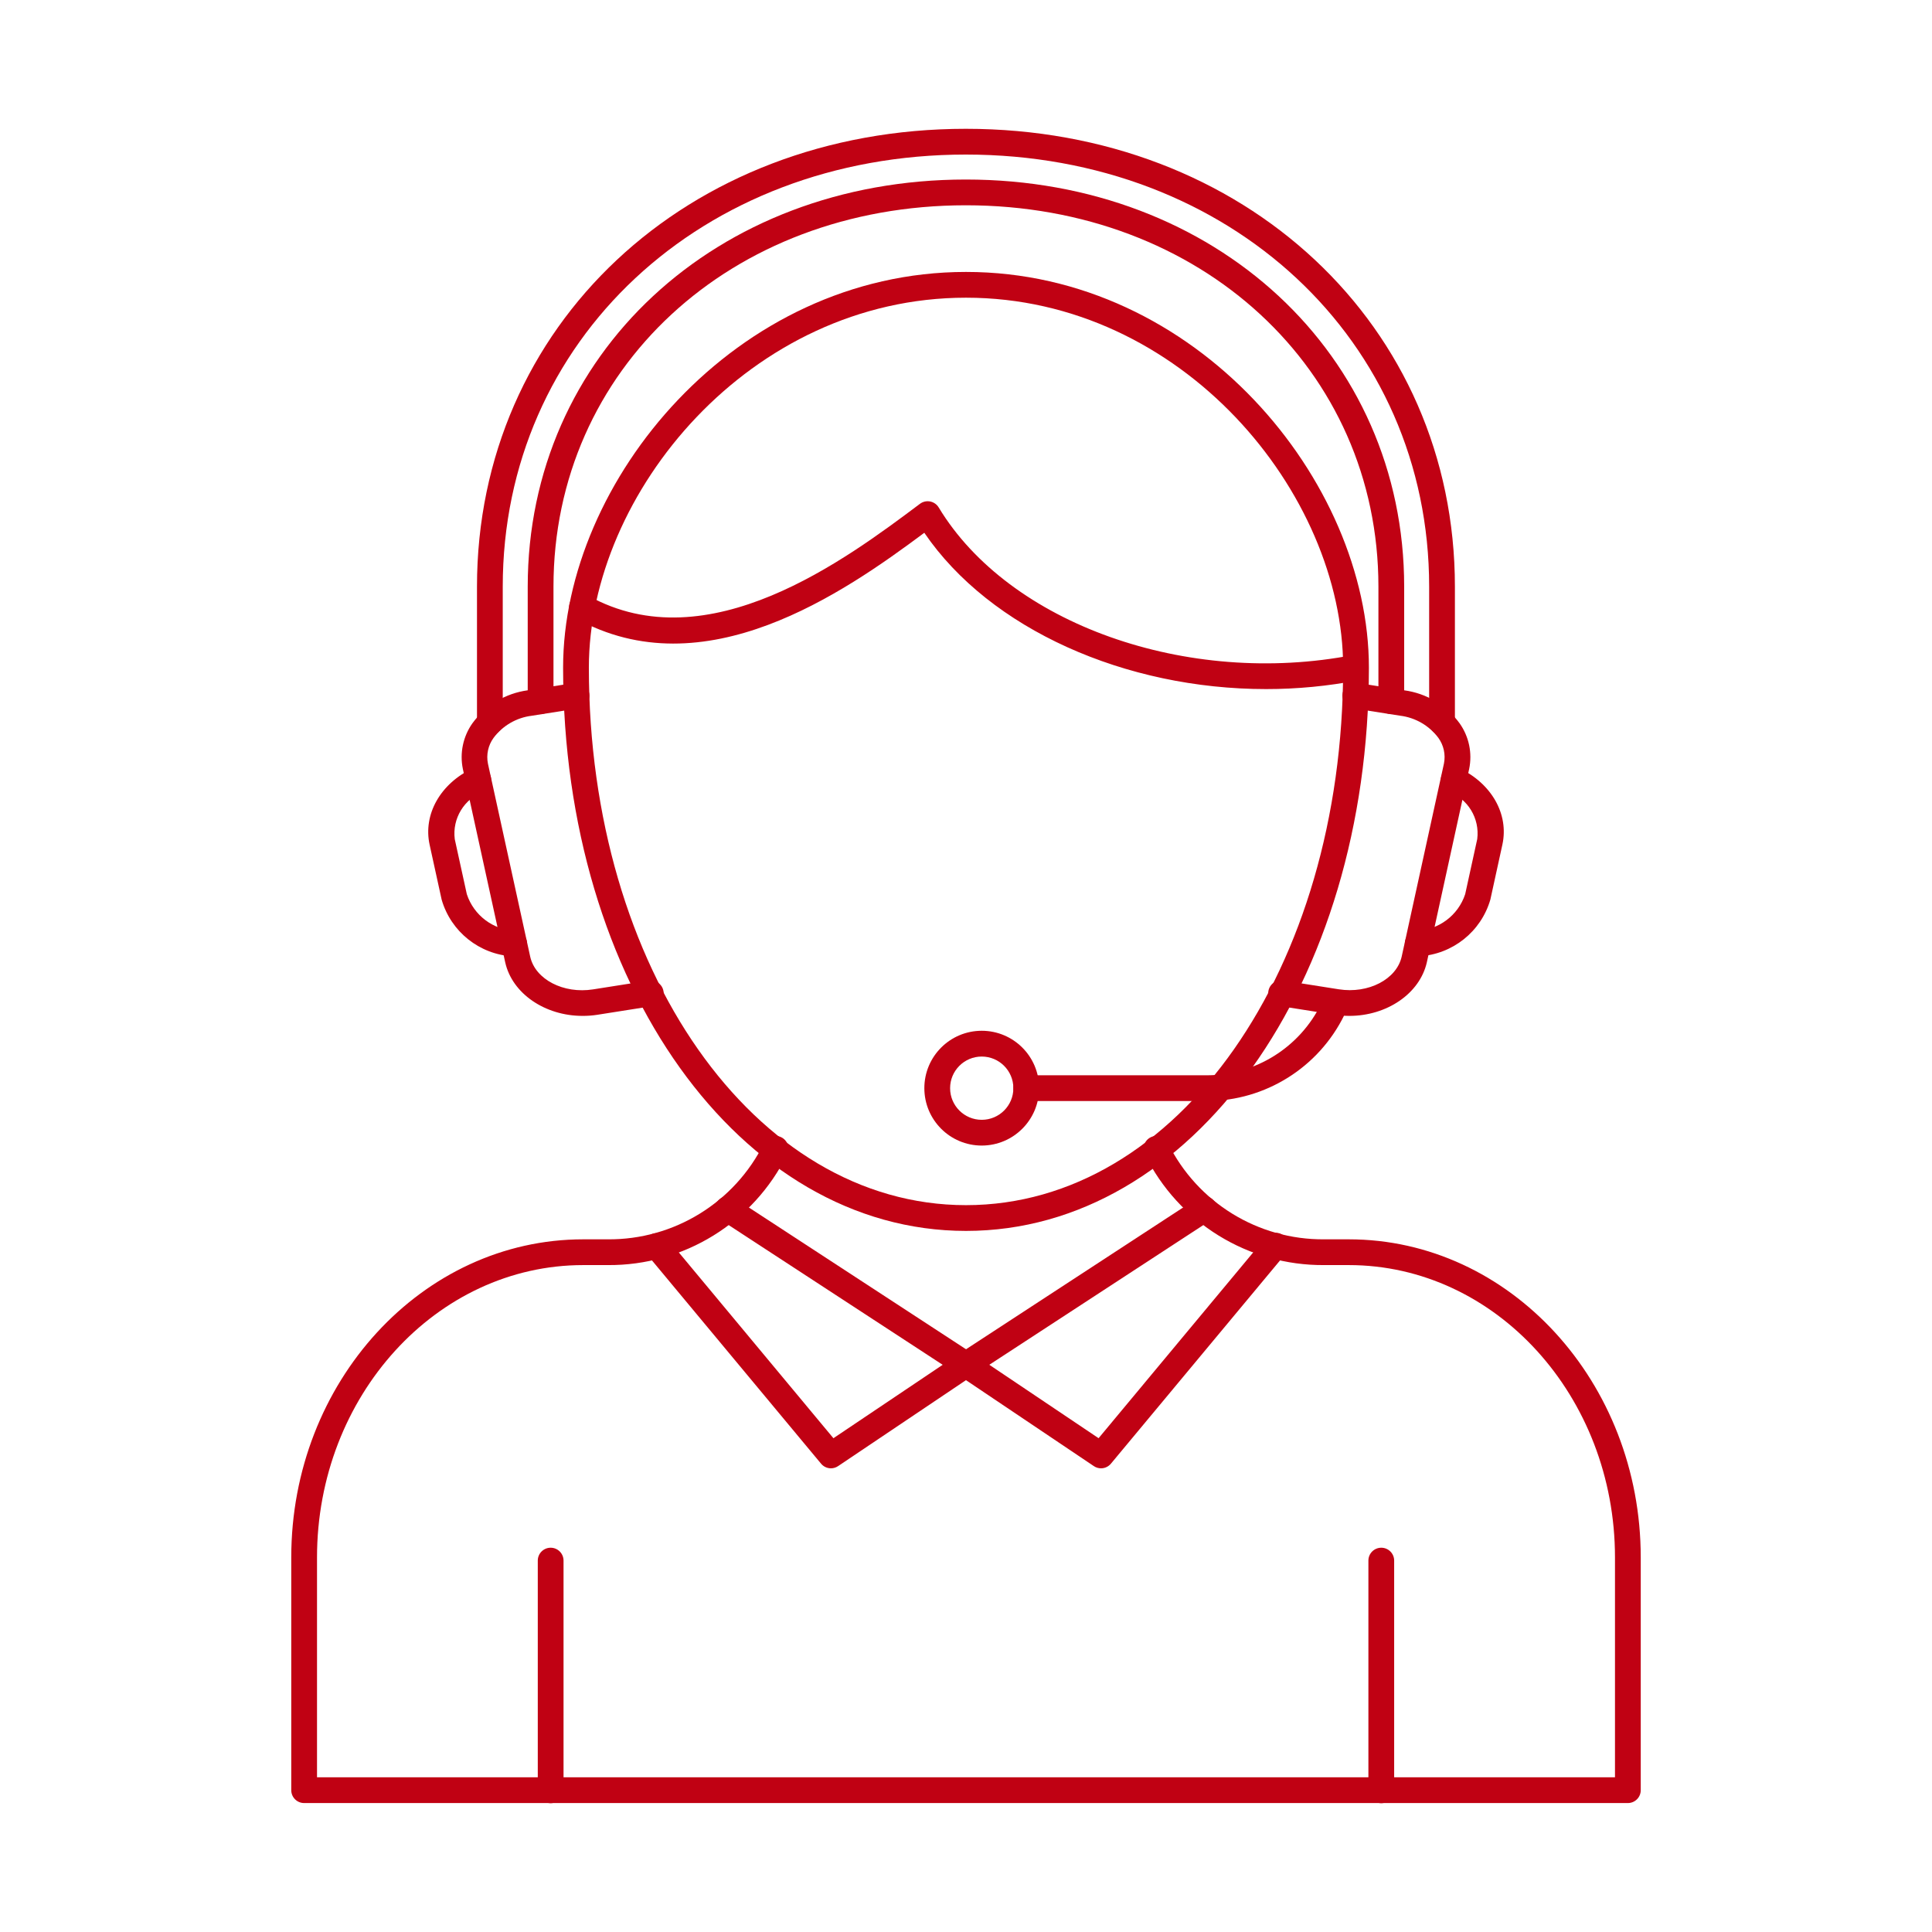
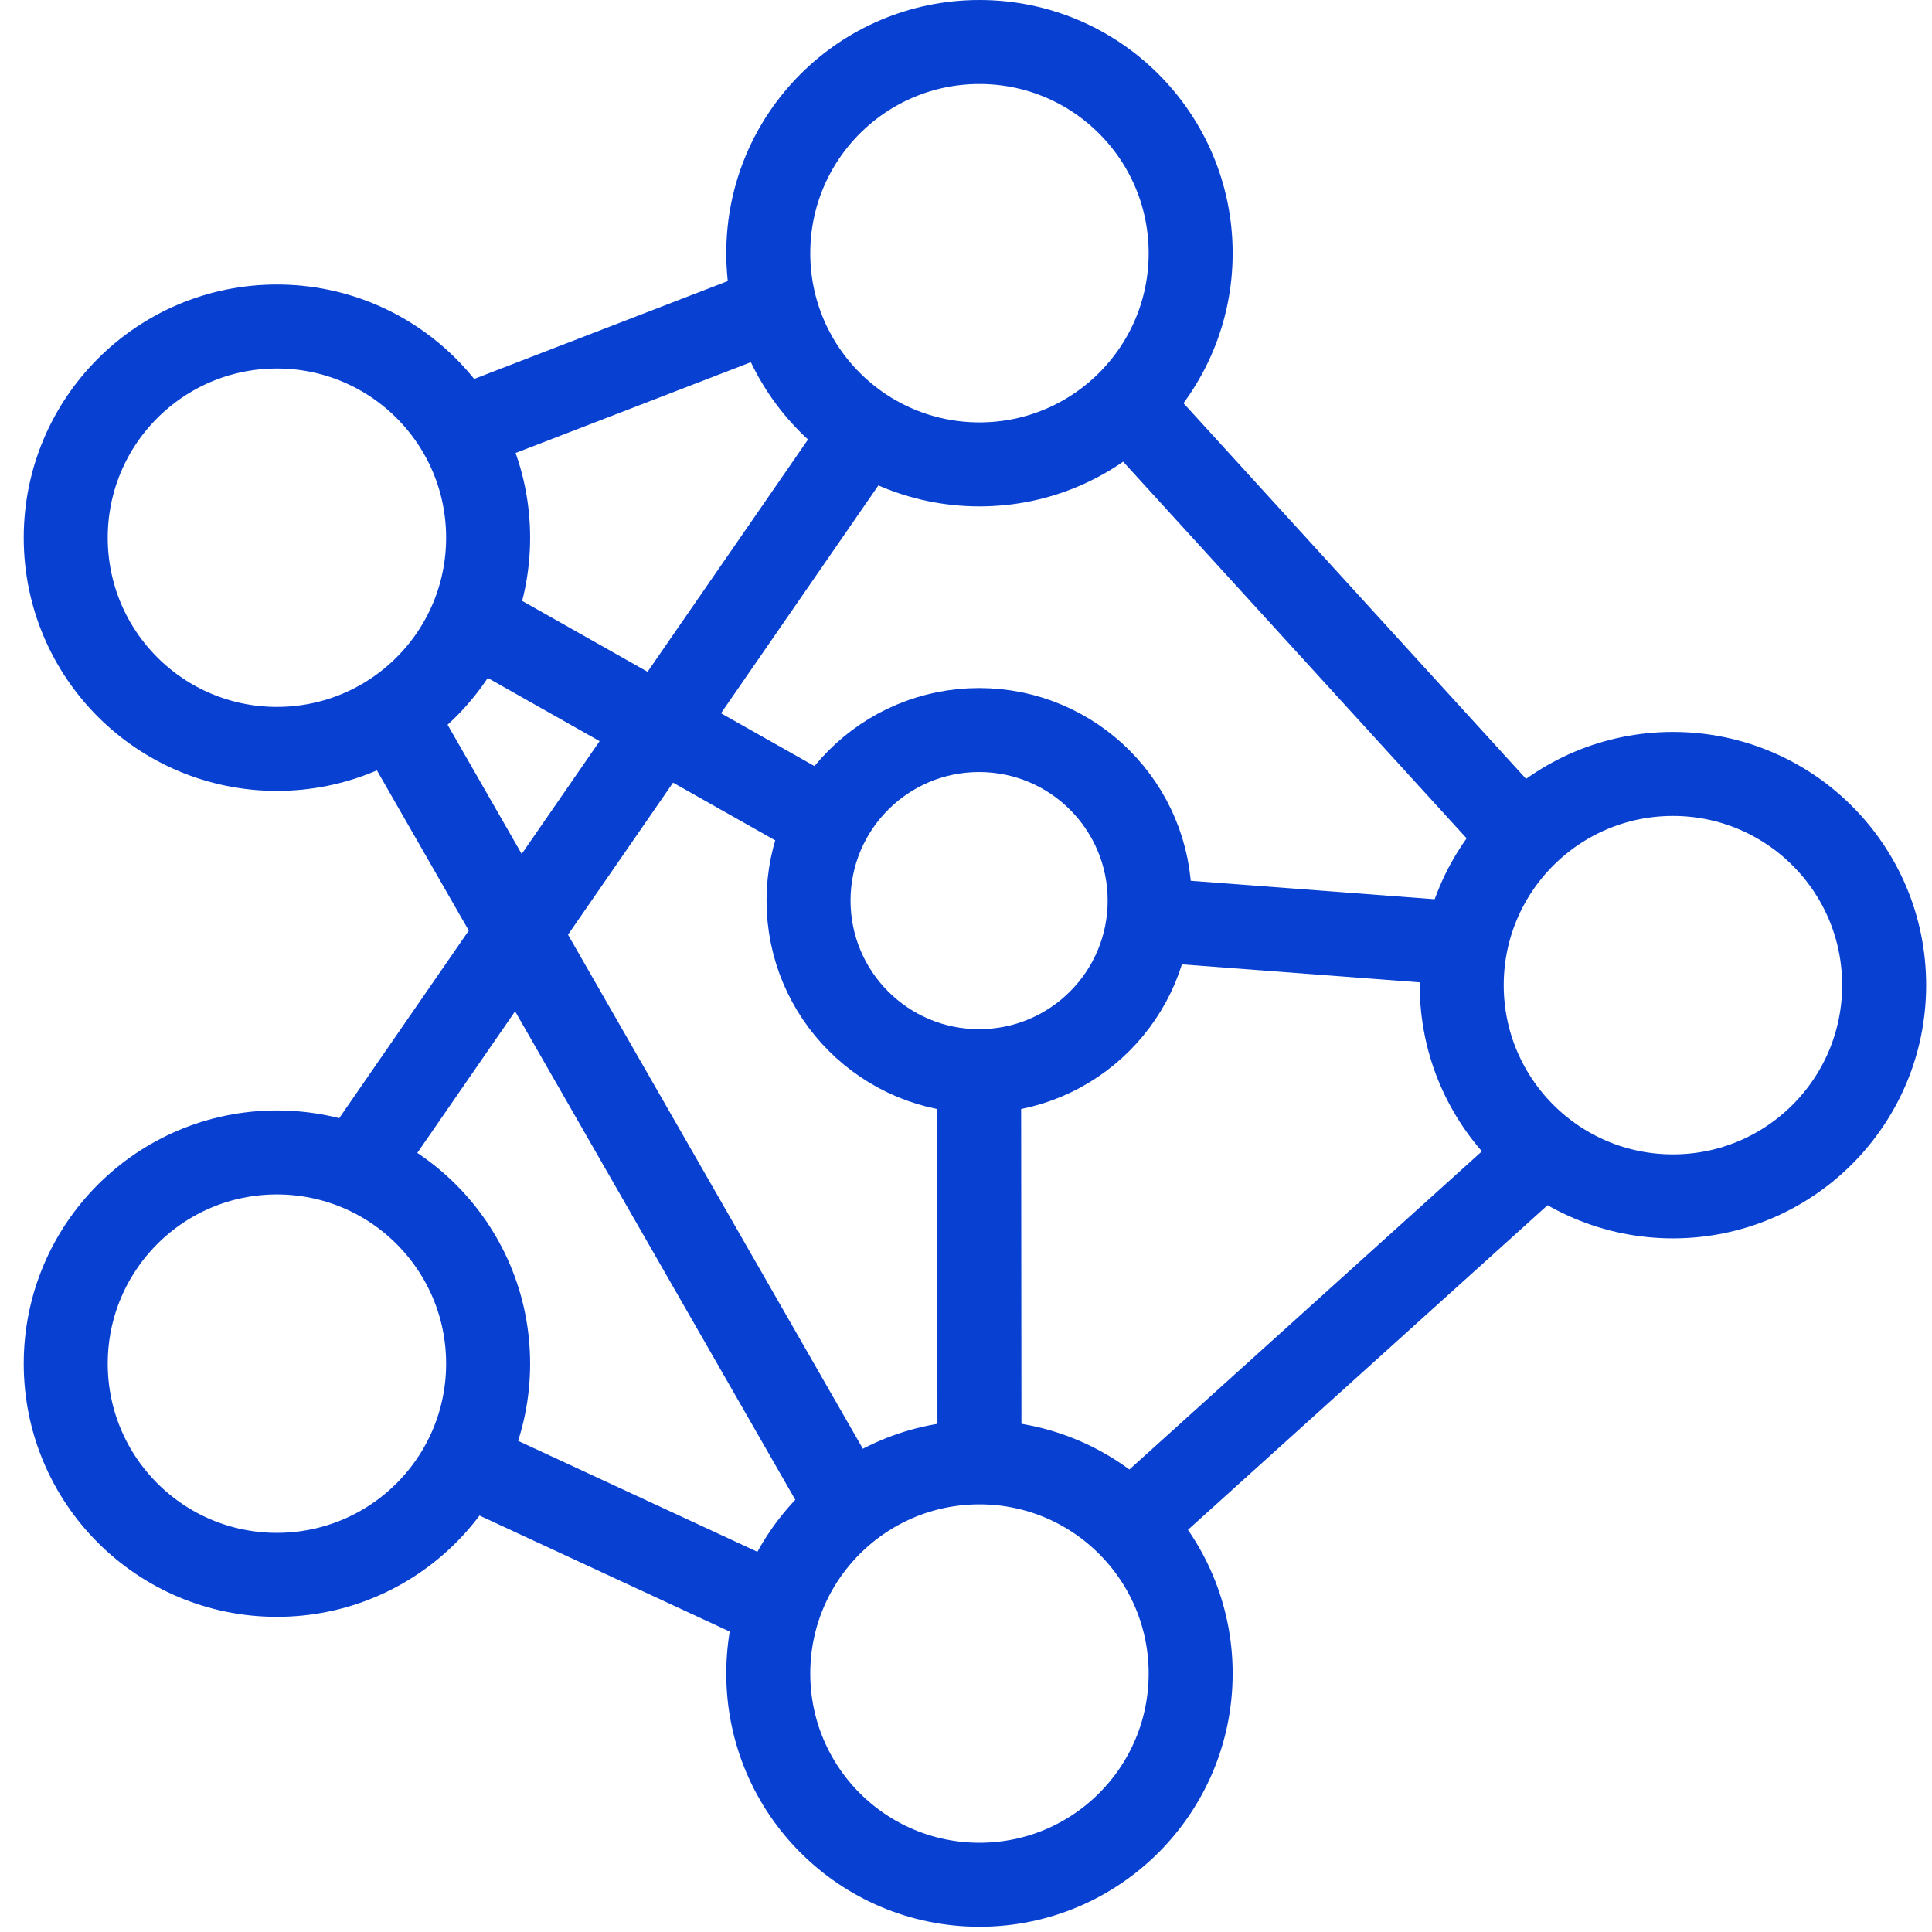
- <svg xmlns="http://www.w3.org/2000/svg" id="Layer_1" viewBox="0 0 150 150" fill="#c00113" data-name="Layer 1">
-   <path d="m104.771 78.873a7.257 7.257 0 0 1 -1.141-.09l-4.3-.678a1 1 0 1 1 .312-1.975l4.3.678c2.3.364 4.488-.776 4.884-2.536l3.282-14.991a2.55 2.55 0 0 0 -.434-1.994 4.372 4.372 0 0 0 -2.96-1.719l-3.622-.568a1 1 0 1 1 .311-1.975l3.622.571a6.37 6.37 0 0 1 4.3 2.564 4.541 4.541 0 0 1 .739 3.549l-3.283 15c-.553 2.45-3.125 4.164-6.01 4.164z" />
-   <path d="m45.223 78.873c-2.883 0-5.456-1.713-6-4.163l-3.285-15a4.552 4.552 0 0 1 .739-3.553 6.375 6.375 0 0 1 4.3-2.563l3.622-.571a1 1 0 1 1 .301 1.977l-3.623.572a4.367 4.367 0 0 0 -2.959 1.719 2.546 2.546 0 0 0 -.434 2l3.283 14.993c.394 1.756 2.581 2.895 4.882 2.531l4.3-.678a1 1 0 1 1 .312 1.975l-4.3.678a7.26 7.26 0 0 1 -1.138.083z" />
-   <path d="m39.926 74.257a1.127 1.127 0 0 1 -.116-.006 6.11 6.11 0 0 1 -5.52-4.4l-.936-4.272c-.511-2.357.837-4.741 3.356-5.933a1 1 0 0 1 .855 1.808 3.469 3.469 0 0 0 -2.257 3.7l.936 4.271a4.136 4.136 0 0 0 3.794 2.844 1 1 0 0 1 -.112 1.993z" />
-   <path d="m111.959 57.076a1 1 0 0 1 -1-1v-10.526c0-19.126-15.465-33.55-35.973-33.55s-35.953 14.424-35.953 33.55v10.526a1 1 0 1 1 -2 0v-10.526c0-20.267 16.316-35.55 37.953-35.55s37.973 15.283 37.973 35.55v10.526a1 1 0 0 1 -1 1z" />
-   <path d="m108.02 55.441a1 1 0 0 1 -1-1v-8.891c0-16.881-13.771-29.612-32.034-29.612s-32.014 12.731-32.014 29.612v8.891a1 1 0 0 1 -2 0v-8.891c0-18.021 14.623-31.612 34.014-31.612s34.034 13.591 34.034 31.612v8.891a1 1 0 0 1 -1 1z" />
-   <path d="m93.711 85.485h-14.033a1 1 0 0 1 0-2h14.033a9.908 9.908 0 0 0 8.861-5.548 1 1 0 1 1 1.8.874 11.919 11.919 0 0 1 -10.661 6.674z" />
-   <path d="m76.223 88.941a4.456 4.456 0 1 1 4.455-4.456 4.461 4.461 0 0 1 -4.455 4.456zm0-6.911a2.456 2.456 0 1 0 2.455 2.455 2.459 2.459 0 0 0 -2.455-2.455z" />
-   <path d="m75 95.568c-17.541 0-31.281-19.21-31.281-43.733 0-14.5 13.377-30.722 31.281-30.722s31.281 16.22 31.281 30.722c-.002 24.523-13.743 43.733-31.281 43.733zm0-72.455c-16.759 0-29.281 15.164-29.281 28.722 0 23.4 12.862 41.733 29.281 41.733s29.281-18.331 29.281-41.733c-.002-13.558-12.524-28.722-29.281-28.722z" />
-   <path d="m98.3 53.5c-10.926 0-21.43-4.644-26.537-12.135-6.276 4.677-17.092 12.196-27.063 6.635a1 1 0 0 1 .974-1.747c9.31 5.189 20.005-2.83 25.751-7.137a1 1 0 0 1 1.456.284c5.457 9.039 19.3 13.962 32.209 11.449a1 1 0 0 1 .381 1.963 37.519 37.519 0 0 1 -7.171.688z" />
-   <path d="m126.387 139.989h-102.774a1 1 0 0 1 -1-1v-18.068c0-13.62 10.169-24.7 22.669-24.7h1.906a13.408 13.408 0 0 0 12.13-7.47 1 1 0 1 1 1.794.885 15.4 15.4 0 0 1 -13.924 8.585h-1.906c-11.4 0-20.669 10.184-20.669 22.7v17.068h100.774v-17.068c0-12.518-9.272-22.7-20.669-22.7h-1.906a15.4 15.4 0 0 1 -13.924-8.585 1 1 0 1 1 1.794-.885 13.408 13.408 0 0 0 12.13 7.47h1.906c12.5 0 22.669 11.082 22.669 24.7v18.068a1 1 0 0 1 -1 1z" />
-   <path d="m42.753 140a1 1 0 0 1 -1-1v-17.835a1 1 0 0 1 2 0v17.835a1 1 0 0 1 -1 1z" />
-   <path d="m107.242 140a1 1 0 0 1 -1-1v-17.835a1 1 0 0 1 2 0v17.835a1 1 0 0 1 -1 1z" />
-   <path d="m64.515 114a1 1 0 0 1 -.769-.361l-13.538-16.273a1 1 0 0 1 1.537-1.279l12.961 15.576 8.484-5.7-17.23-11.249a1 1 0 0 1 1.094-1.675l18.493 12.073a1 1 0 0 1 .011 1.667l-10.486 7.048a1 1 0 0 1 -.557.173z" />
-   <path d="m85.485 114a1 1 0 0 1 -.557-.17l-10.485-7.048a1 1 0 0 1 .01-1.667l18.493-12.076a1 1 0 0 1 1.094 1.675l-17.229 11.247 8.483 5.7 12.961-15.574a1 1 0 1 1 1.537 1.279l-13.538 16.27a1 1 0 0 1 -.769.364z" />
-   <path d="m110.07 74.257a1 1 0 0 1 -.113-1.993 4.139 4.139 0 0 0 3.8-2.843l.935-4.274a3.467 3.467 0 0 0 -2.257-3.7 1 1 0 0 1 .855-1.808c2.519 1.192 3.868 3.576 3.356 5.931l-.935 4.275a6.113 6.113 0 0 1 -5.52 4.4 1.141 1.141 0 0 1 -.121.012z" />
+ <svg xmlns="http://www.w3.org/2000/svg" width="46" height="46" viewBox="0 0 46 46" fill="none">
+   <path d="M23.321 11.057C26.098 11.057 28.349 8.806 28.349 6.029C28.349 3.251 26.098 1 23.321 1C20.543 1 18.292 3.251 18.292 6.029C18.292 8.806 20.543 11.057 23.321 11.057Z" stroke="#0840D1" stroke-width="2" />
+   <path d="M39.832 28.485C42.609 28.485 44.861 26.233 44.861 23.456C44.861 20.679 42.609 18.427 39.832 18.427C37.055 18.427 34.803 20.679 34.803 23.456C34.803 26.233 37.055 28.485 39.832 28.485Z" stroke="#0840D1" stroke-width="2" />
+   <path d="M23.321 44.875C26.098 44.875 28.349 42.624 28.349 39.846C28.349 37.069 26.098 34.818 23.321 34.818C20.543 34.818 18.292 37.069 18.292 39.846C18.292 42.624 20.543 44.875 23.321 44.875Z" stroke="#0840D1" stroke-width="2" />
+   <path d="M6.593 37.496C9.371 37.496 11.622 35.245 11.622 32.468C11.622 29.691 9.371 27.439 6.593 27.439C3.816 27.439 1.565 29.691 1.565 32.468C1.565 35.245 3.816 37.496 6.593 37.496Z" stroke="#0840D1" stroke-width="2" />
+   <path d="M6.593 17.831C9.371 17.831 11.622 15.58 11.622 12.803C11.622 10.025 9.371 7.774 6.593 7.774C3.816 7.774 1.565 10.025 1.565 12.803C1.565 15.58 3.816 17.831 6.593 17.831Z" stroke="#0840D1" stroke-width="2" />
+   <path d="M23.312 25.504C25.555 25.504 27.373 23.686 27.373 21.443C27.373 19.2 25.555 17.382 23.312 17.382C21.069 17.382 19.251 19.2 19.251 21.443C19.251 23.686 21.069 25.504 23.312 25.504Z" stroke="#0840D1" stroke-width="2" />
+   <path d="M10.922 10.236L18.465 7.325" stroke="#0840D1" stroke-width="2" />
+   <path d="M26.846 9.623L36.246 19.931" stroke="#0840D1" stroke-width="2" />
+   <path d="M36.756 27.43L26.906 36.321" stroke="#0840D1" stroke-width="2" />
+   <path d="M9.358 17.002L20.202 35.907" stroke="#0840D1" stroke-width="2" />
+   <path d="M11.043 34.809L18.292 38.17" stroke="#0840D1" stroke-width="2" />
+   <path d="M8.477 27.802L20.599 10.254" stroke="#0840D1" stroke-width="2" />
+   <path d="M11.224 14.773L19.709 19.568" stroke="#0840D1" stroke-width="2" />
+   <path d="M27.382 21.901L34.803 22.462" stroke="#0840D1" stroke-width="2" />
+   <path d="M23.312 25.512L23.321 34.809" stroke="#0840D1" stroke-width="2" />
</svg>
